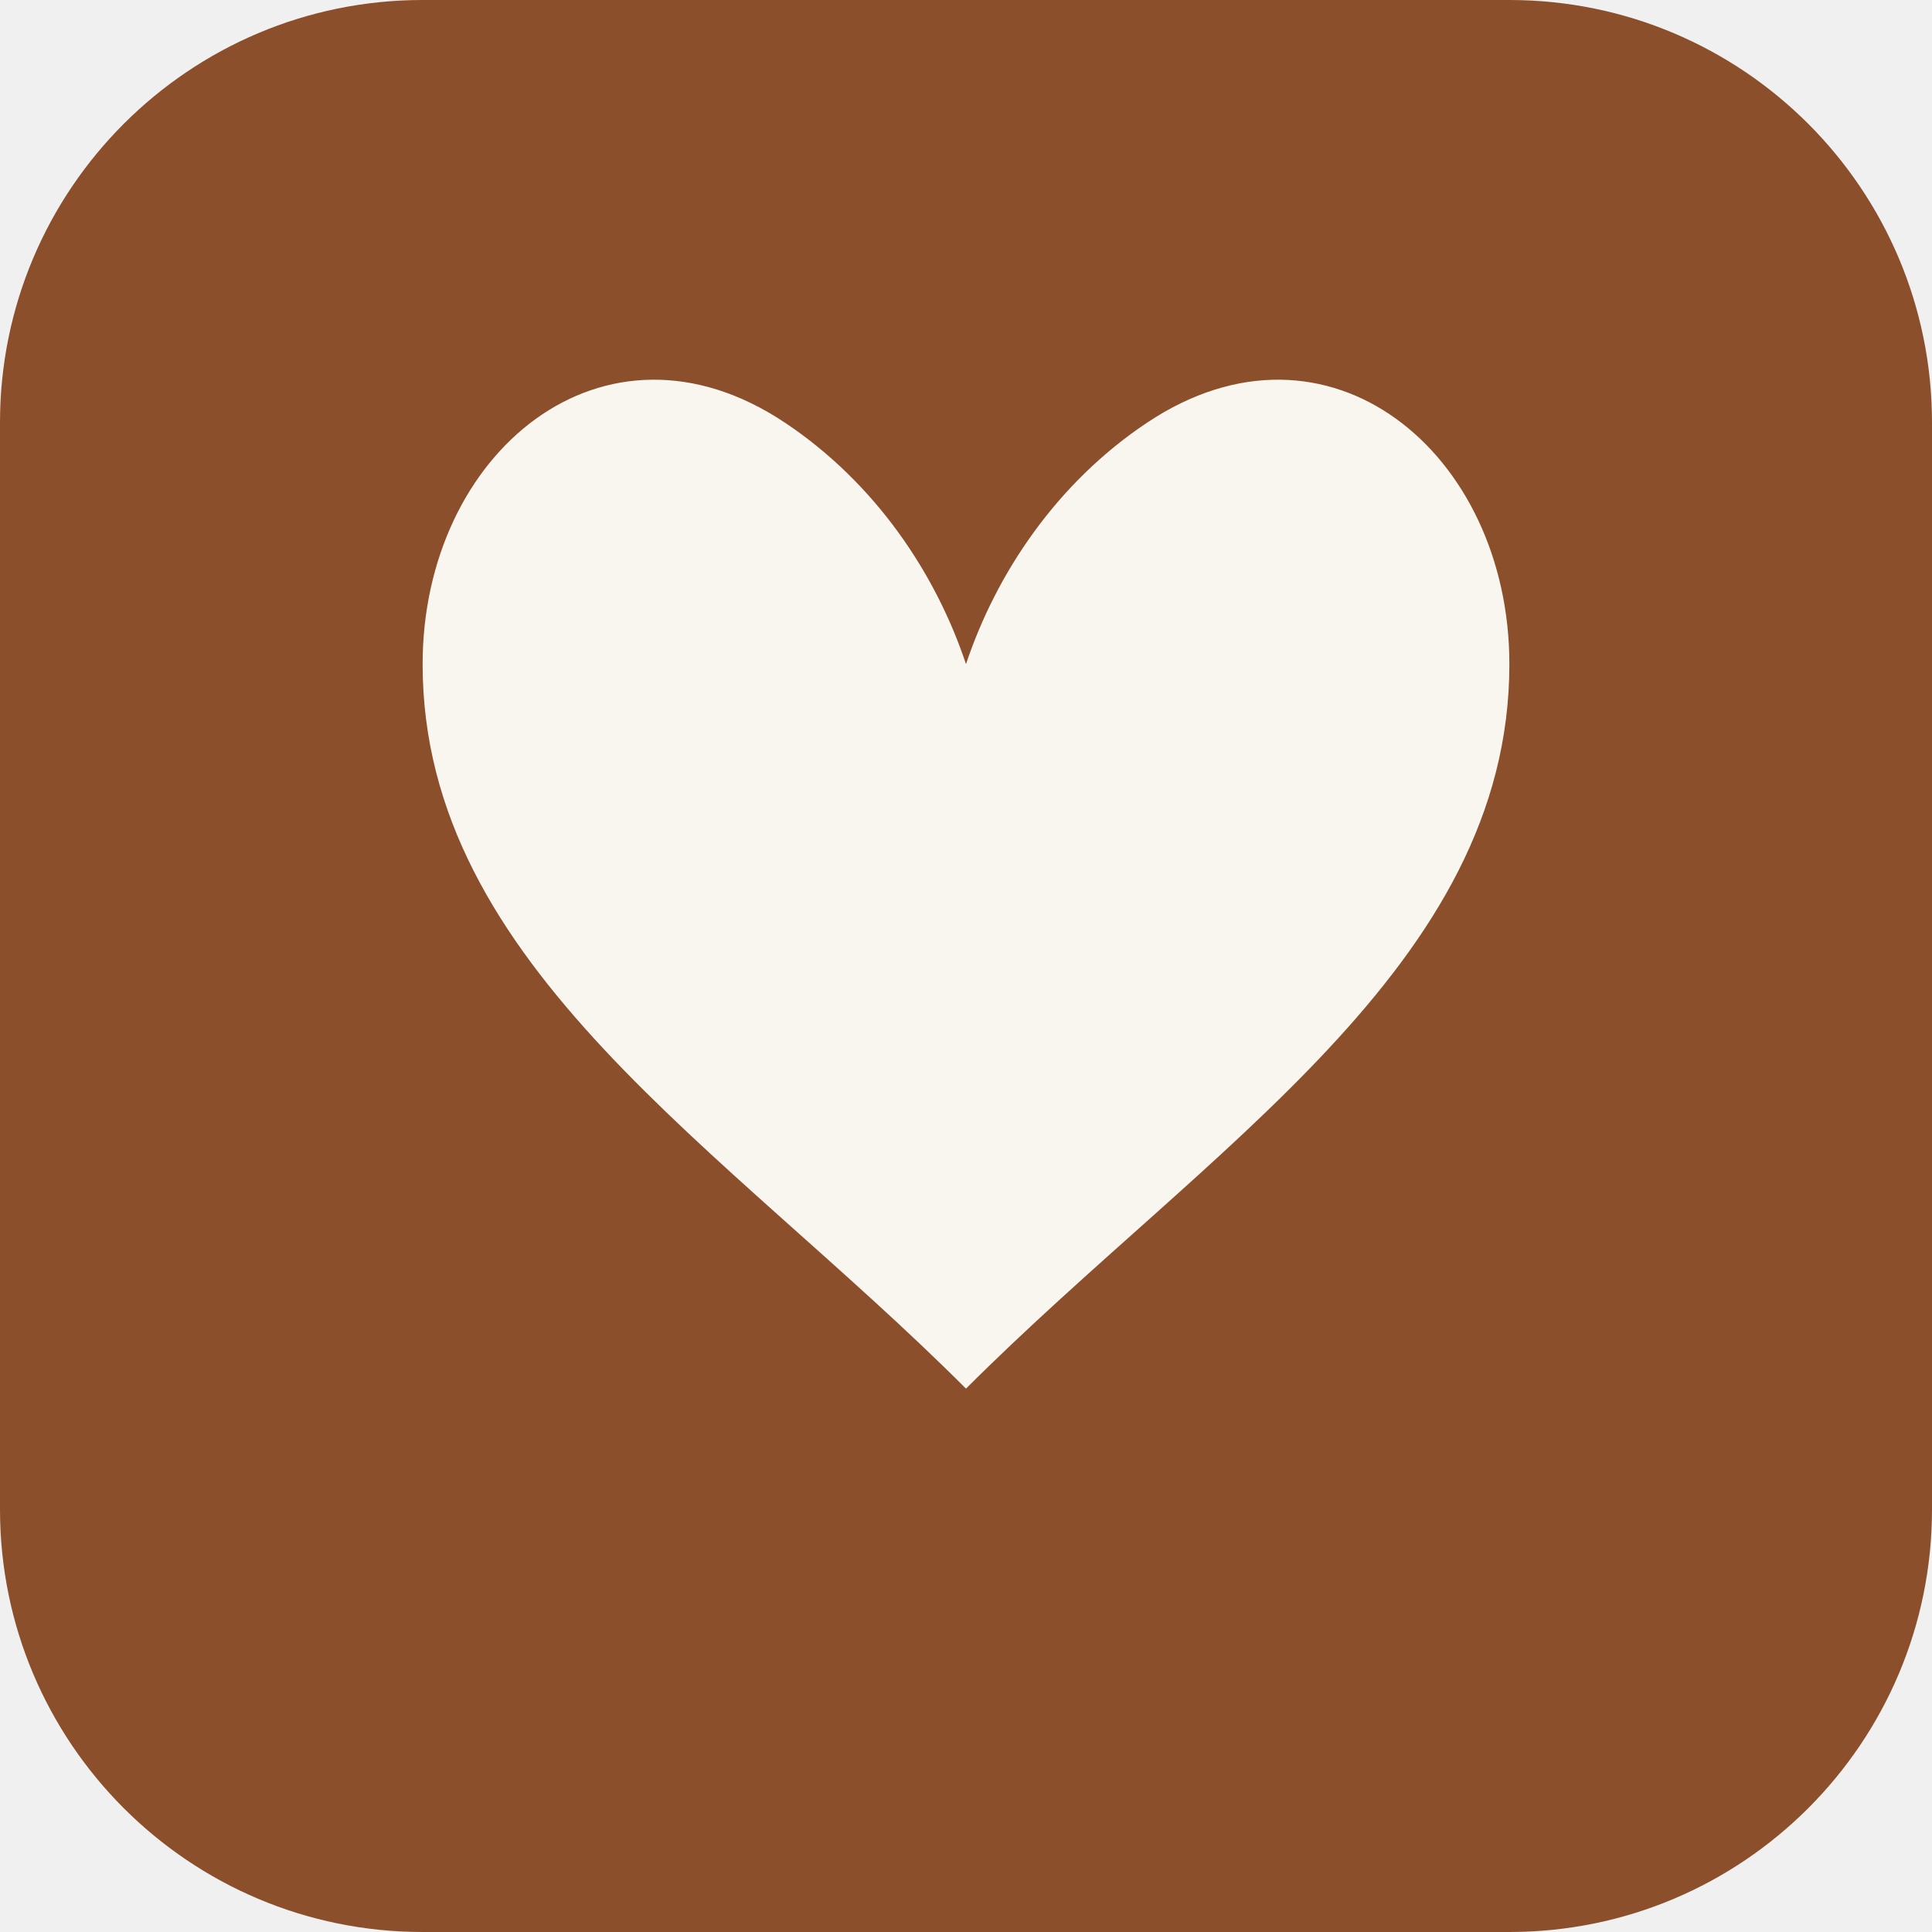
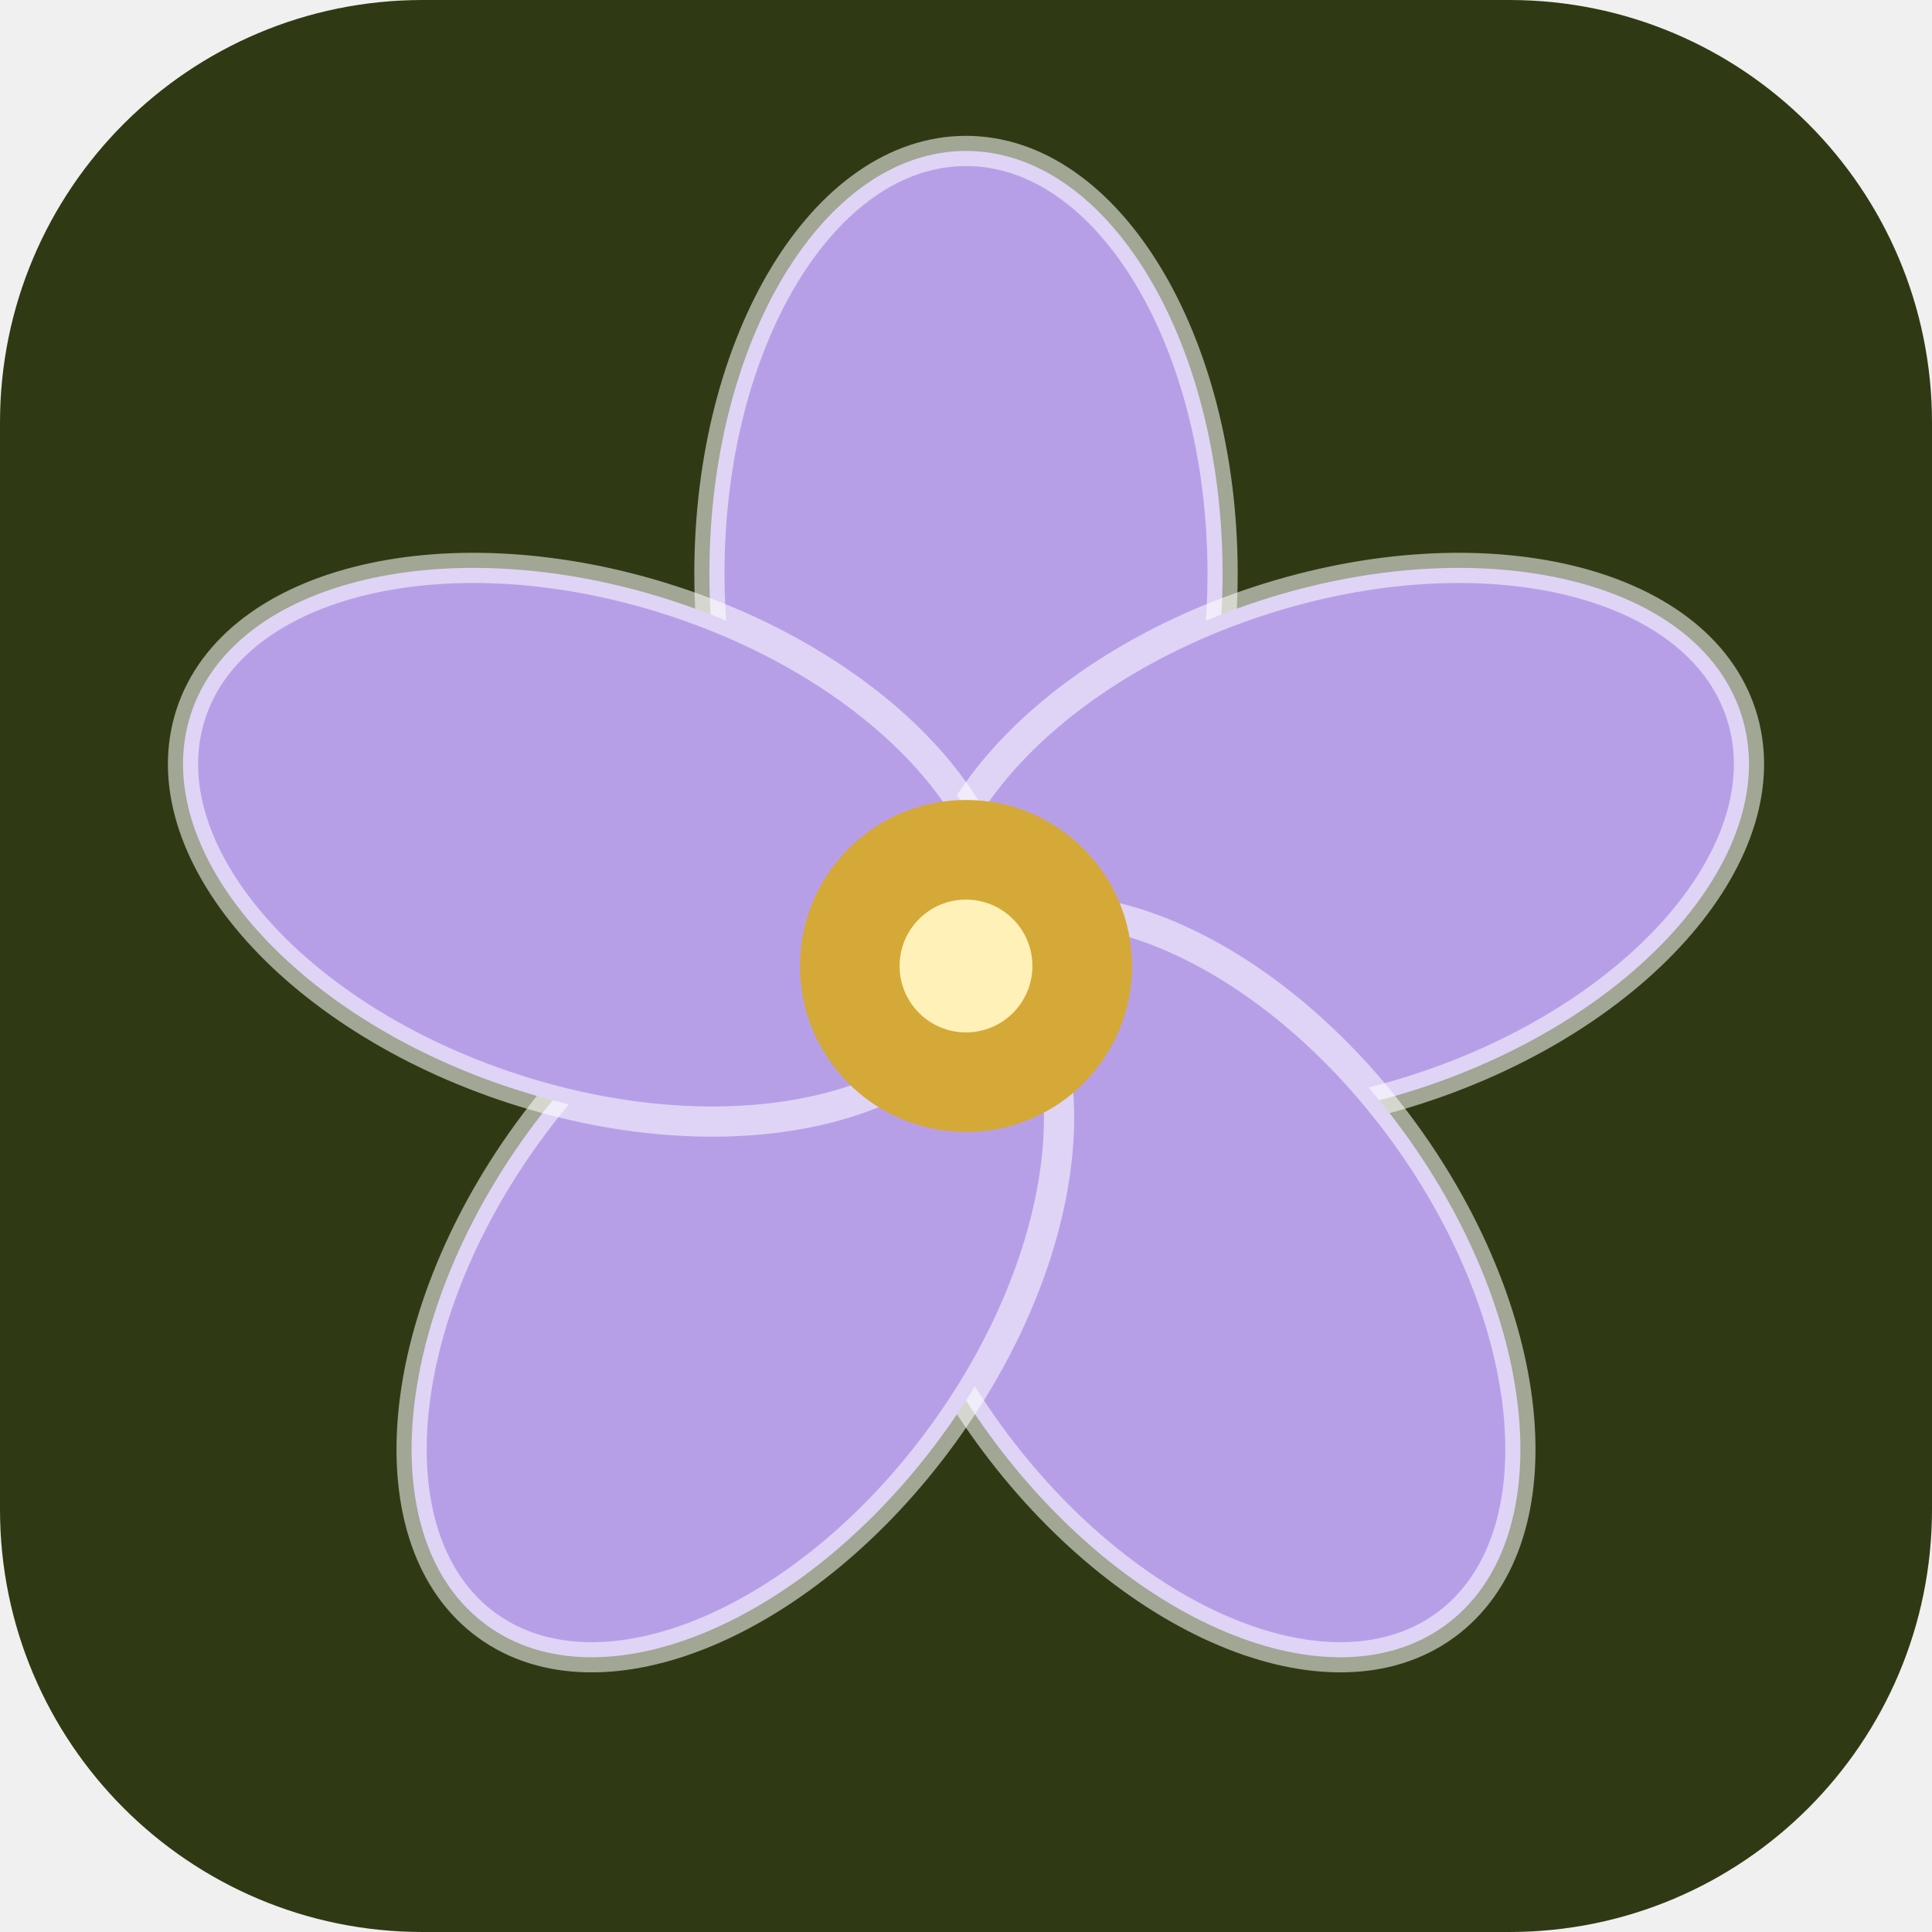
- <svg xmlns="http://www.w3.org/2000/svg" viewBox="0 0 64 64">
-   <rect width="64" height="64" rx="14" fill="#8b4f2c" />
-   <path d="M32 46 C24 38, 14 32, 14 22 C14 15, 20 10, 26 14 C29 16, 31 19, 32 22 C33 19, 35 16, 38 14 C44 10, 50 15, 50 22 C50 32, 40 38, 32 46 Z" fill="#f9f6f0" />
+ <svg xmlns="http://www.w3.org/2000/svg" viewBox="0 0 64 64" width="64" height="64">
+   <rect width="64" height="64" rx="14" fill="#2f3a14" />
+   <g transform="translate(32 32)">
+     <g fill="#b79fe8" stroke="#ffffff" stroke-opacity="0.55" stroke-width="1">
+       <ellipse cx="0" cy="-13" rx="8.5" ry="14" transform="rotate(0)" />
+       <ellipse cx="0" cy="-13" rx="8.5" ry="14" transform="rotate(72)" />
+       <ellipse cx="0" cy="-13" rx="8.5" ry="14" transform="rotate(144)" />
+       <ellipse cx="0" cy="-13" rx="8.5" ry="14" transform="rotate(216)" />
+       <ellipse cx="0" cy="-13" rx="8.5" ry="14" transform="rotate(288)" />
+     </g>
+     <circle r="5.5" fill="#d4a937" />
+     <circle r="2.2" fill="#fff1b8" />
+   </g>
</svg>
